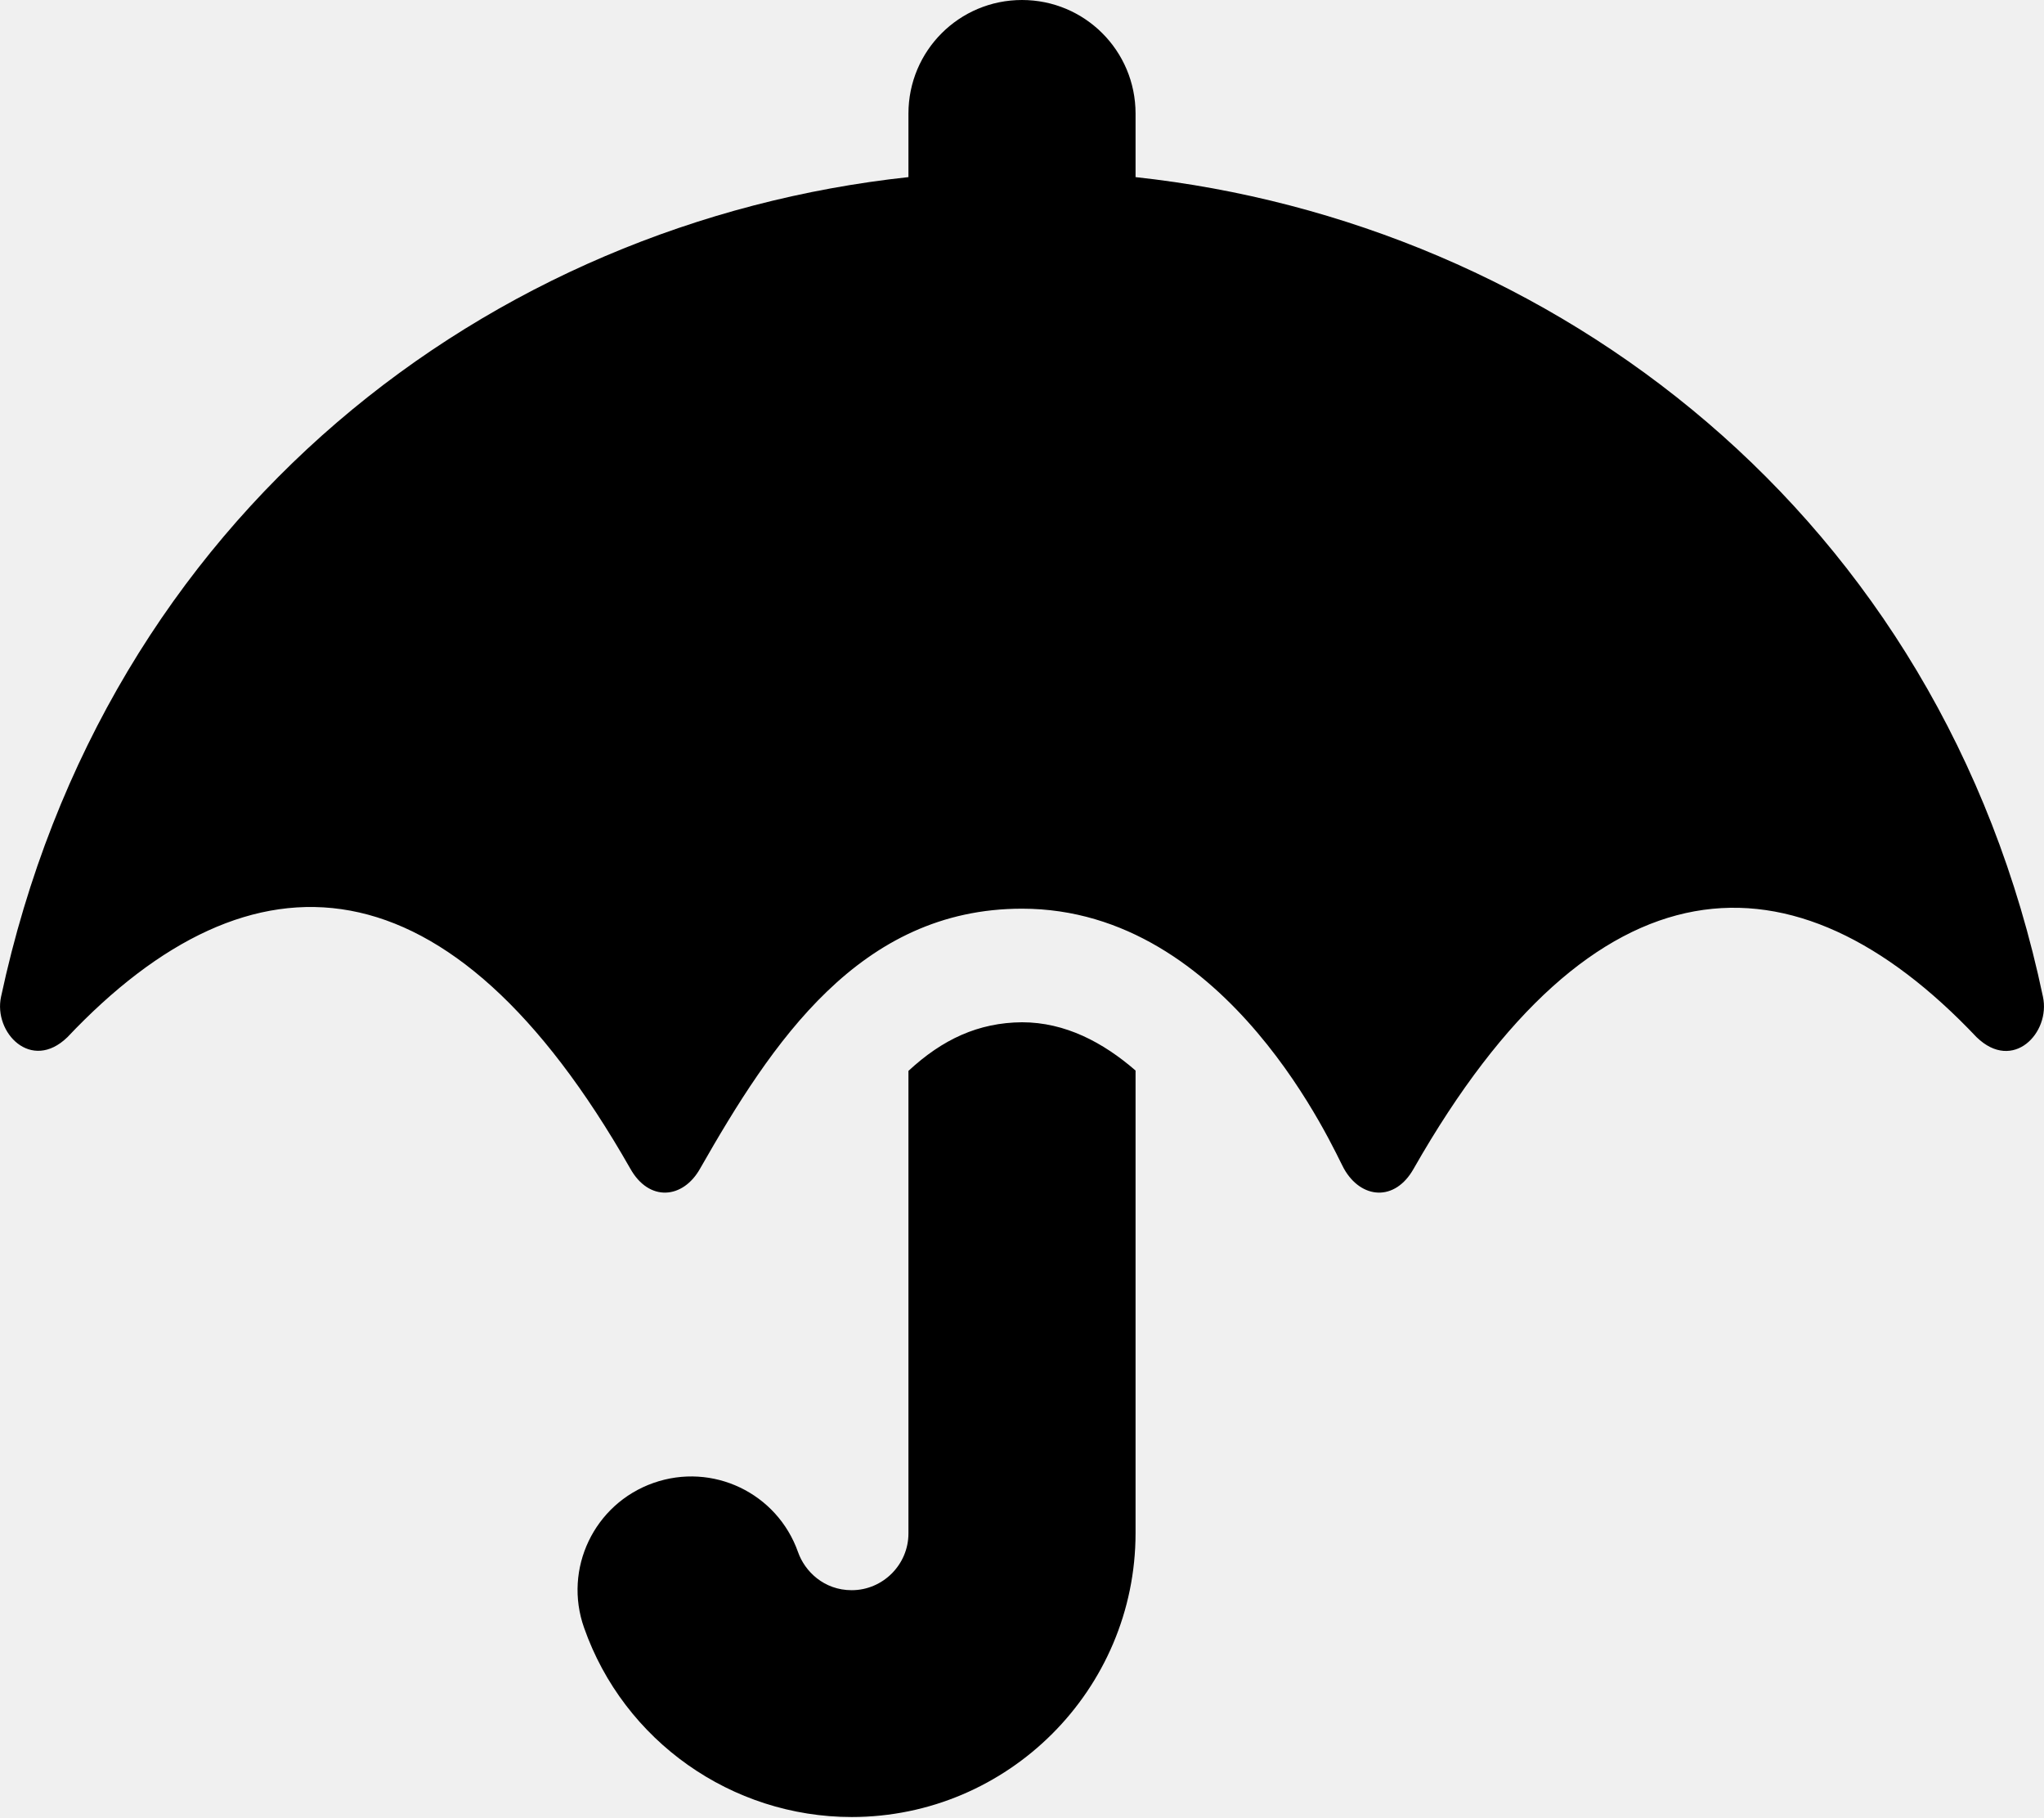
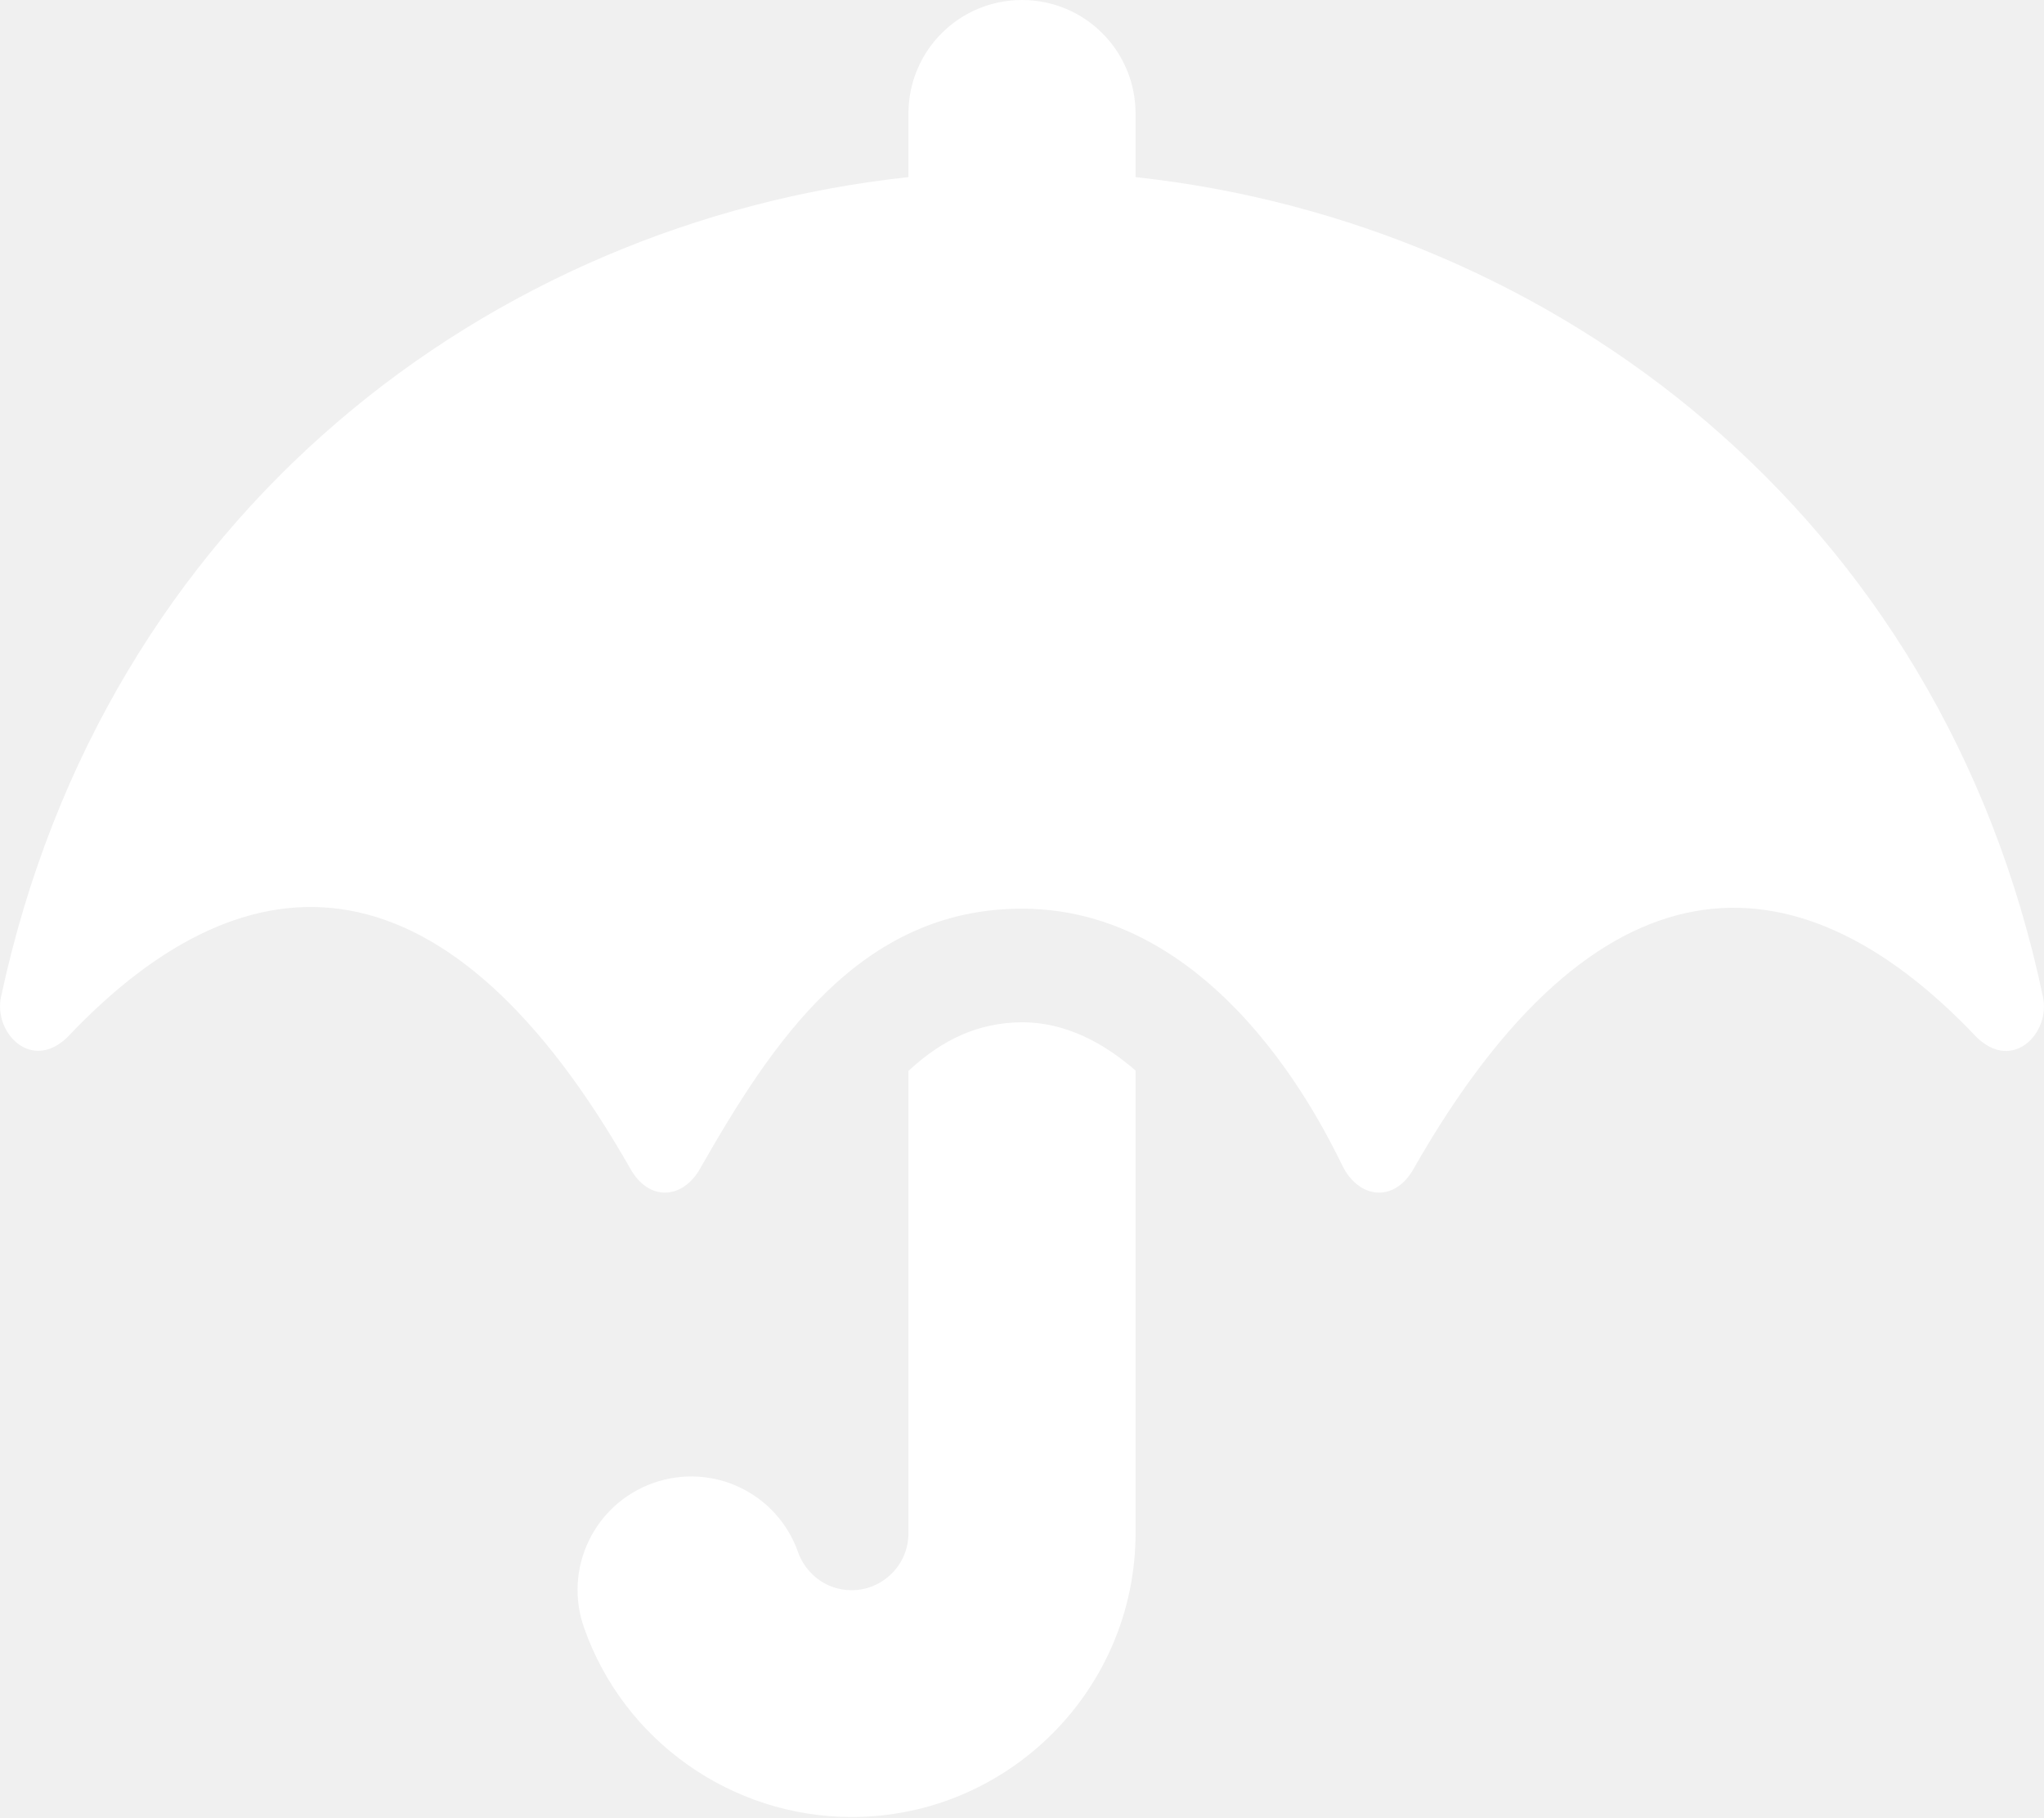
<svg xmlns="http://www.w3.org/2000/svg" aria-hidden="true" focusable="false" data-prefix="fas" data-icon="umbrella" class="svg-inline--fa fa-umbrella fa-w-18" role="img" viewBox="0 0 576 512">
-   <path fill="currentColor" d="M575.7 280.8C547.1 144.5 437.3 62.6 320 49.9V32c0-17.7-14.3-32-32-32s-32 14.3-32 32v17.9C138.3 62.6 29.5 144.5.3 280.8c-2.2 10.1 8.5 21.3 18.7 11.4 52-55 107.7-52.4 158.6 37 5.3 9.5 14.9 8.6 19.7 0 20.2-35.4 44.9-73.2 90.7-73.2 58.5 0 88.2 68.8 90.7 73.2 4.8 8.6 14.4 9.5 19.7 0 51-89.5 107.1-91.4 158.6-37 10.3 10 20.9-1.3 18.7-11.4zM256 301.7V432c0 8.8-7.2 16-16 16-7.8 0-13.2-5.3-15.1-10.7-5.9-16.7-24.1-25.4-40.8-19.5-16.7 5.9-25.4 24.2-19.5 40.8 11.2 31.9 41.6 53.3 75.4 53.3 44.1 0 80-35.9 80-80V301.6c-9.1-7.9-19.8-13.6-32-13.6-12.3.1-22.4 4.8-32 13.7z" />
+   <path fill="#ffffff" d="M575.7 280.8C547.1 144.5 437.3 62.6 320 49.9V32c0-17.7-14.3-32-32-32s-32 14.3-32 32v17.9C138.3 62.6 29.5 144.5.3 280.8c-2.2 10.1 8.5 21.3 18.7 11.4 52-55 107.7-52.4 158.6 37 5.3 9.5 14.9 8.6 19.7 0 20.2-35.4 44.9-73.2 90.7-73.2 58.5 0 88.2 68.8 90.7 73.2 4.8 8.6 14.4 9.5 19.7 0 51-89.5 107.1-91.4 158.6-37 10.3 10 20.9-1.3 18.7-11.4zM256 301.7V432c0 8.8-7.2 16-16 16-7.8 0-13.2-5.3-15.1-10.7-5.9-16.7-24.1-25.4-40.8-19.5-16.7 5.9-25.4 24.2-19.5 40.8 11.2 31.9 41.6 53.3 75.4 53.3 44.1 0 80-35.9 80-80V301.6c-9.1-7.9-19.8-13.6-32-13.6-12.3.1-22.4 4.8-32 13.7z" />
</svg>
